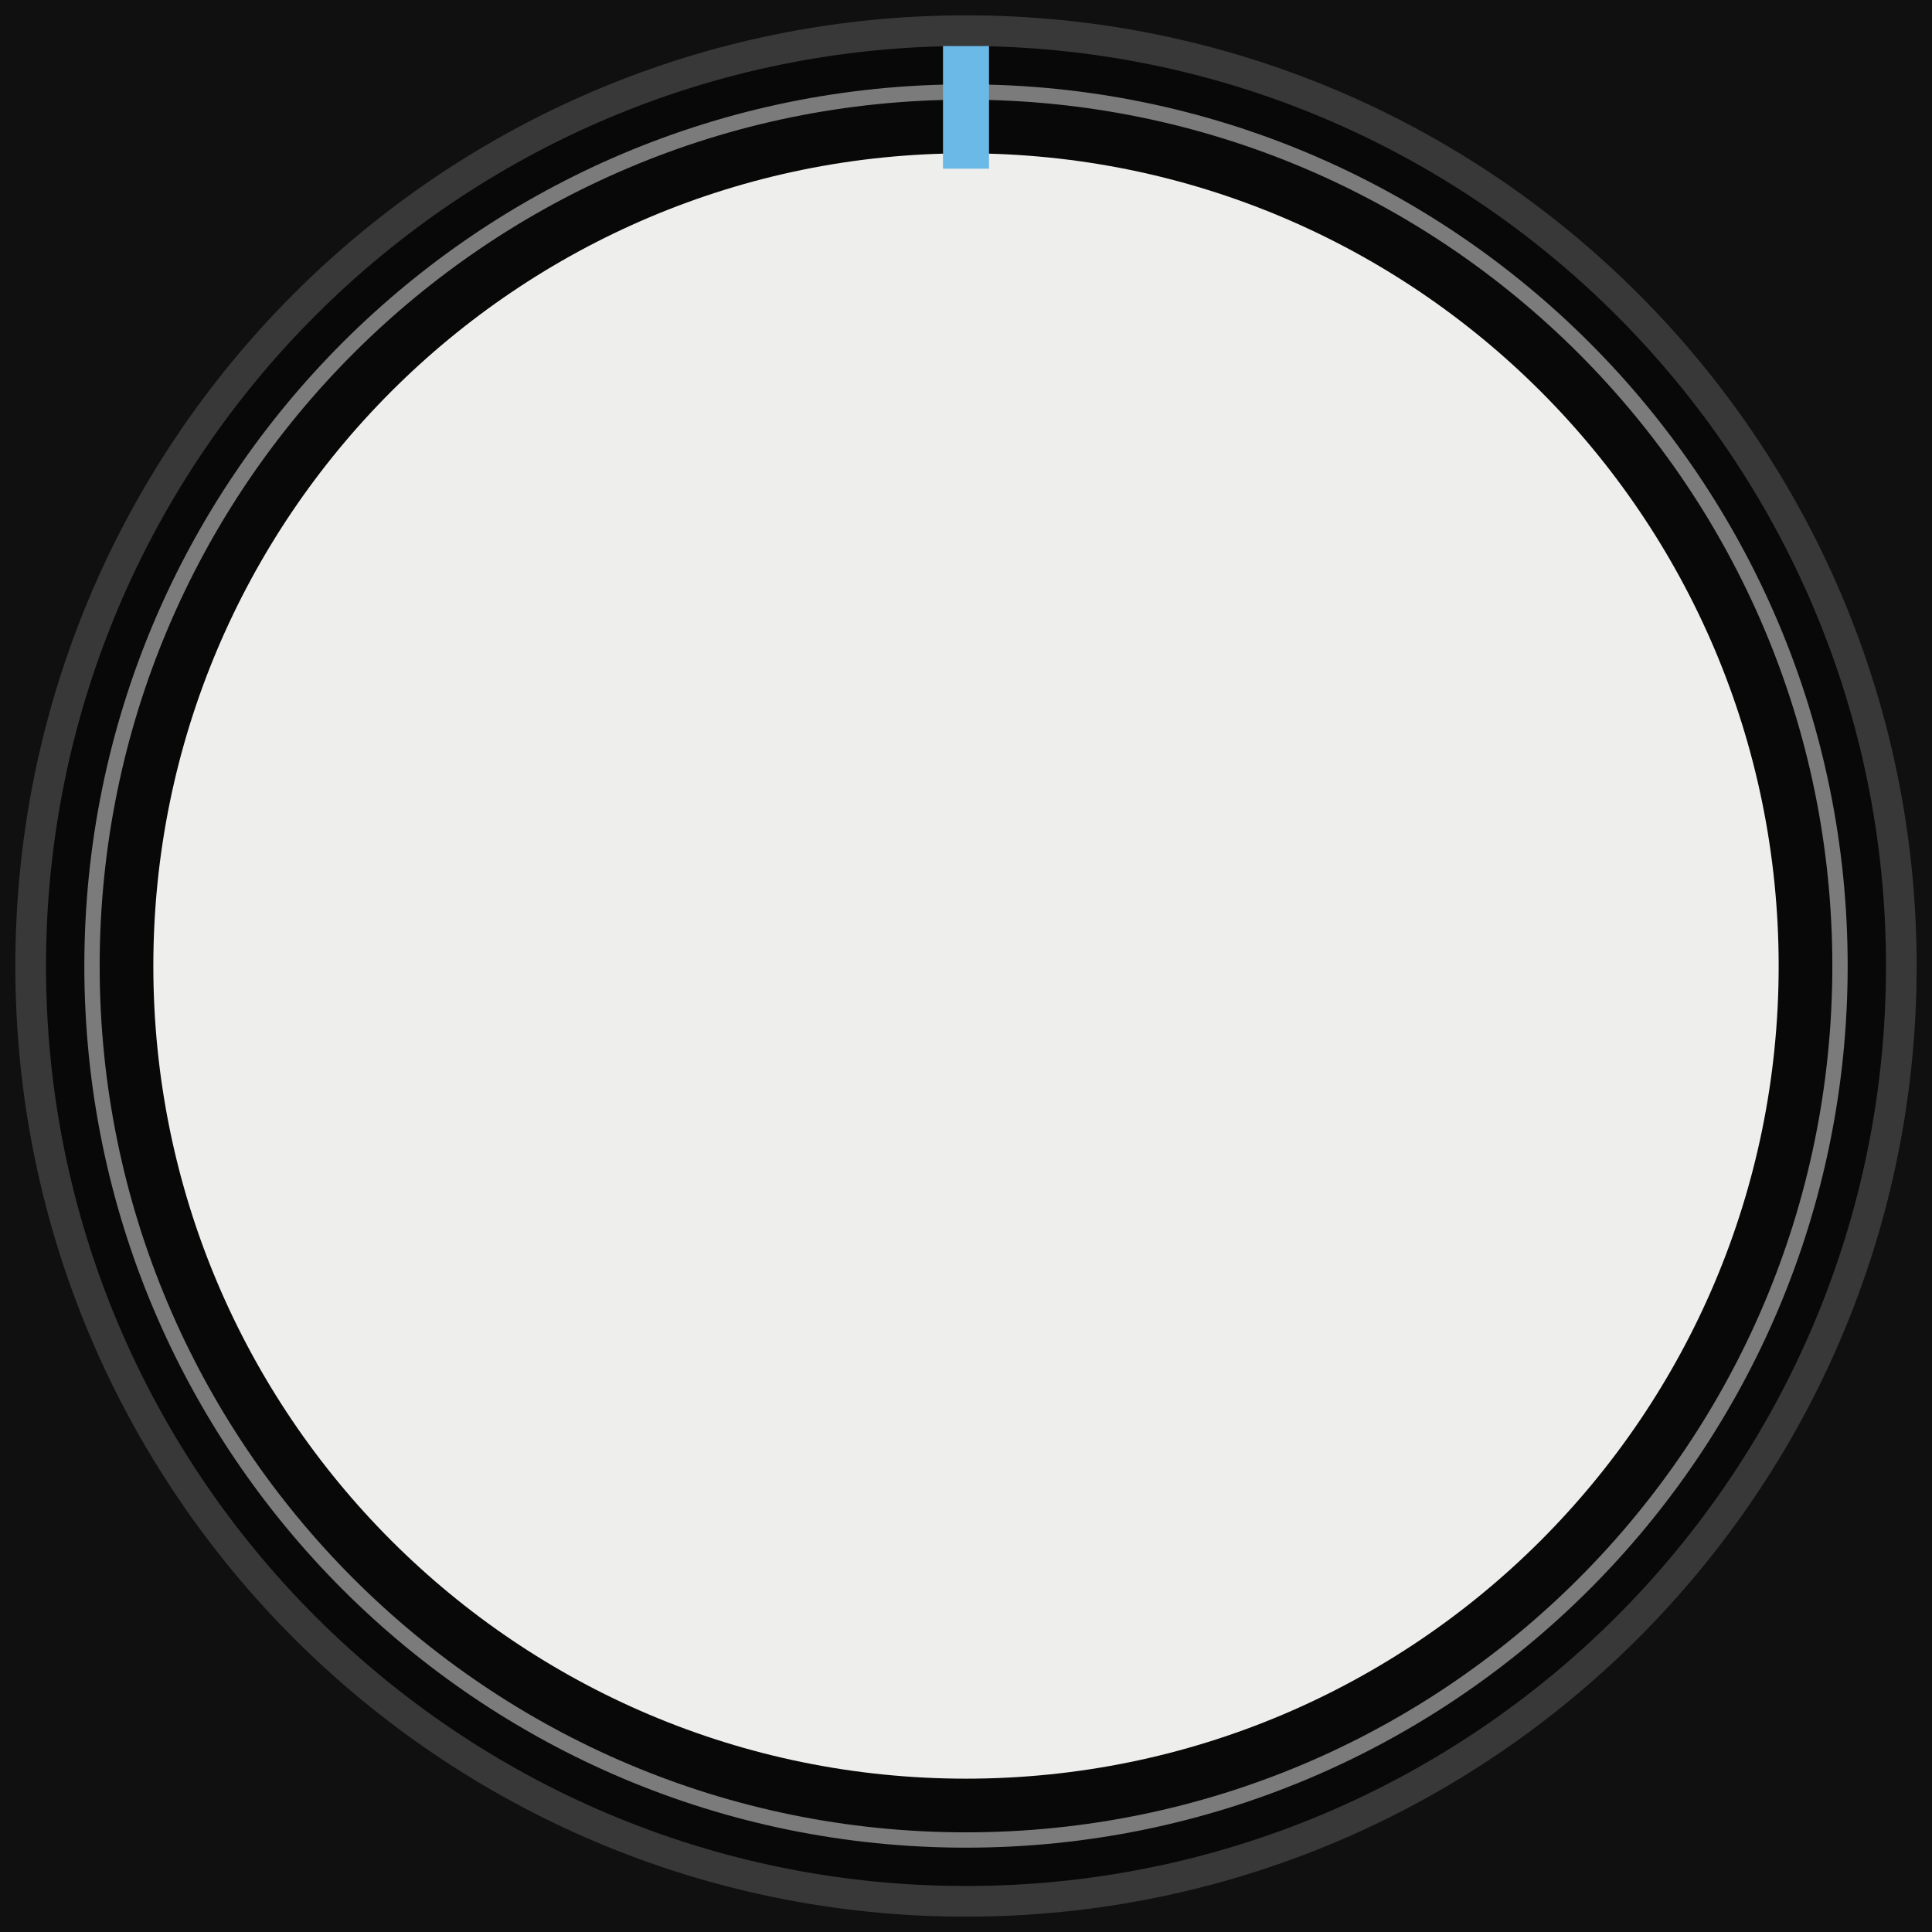
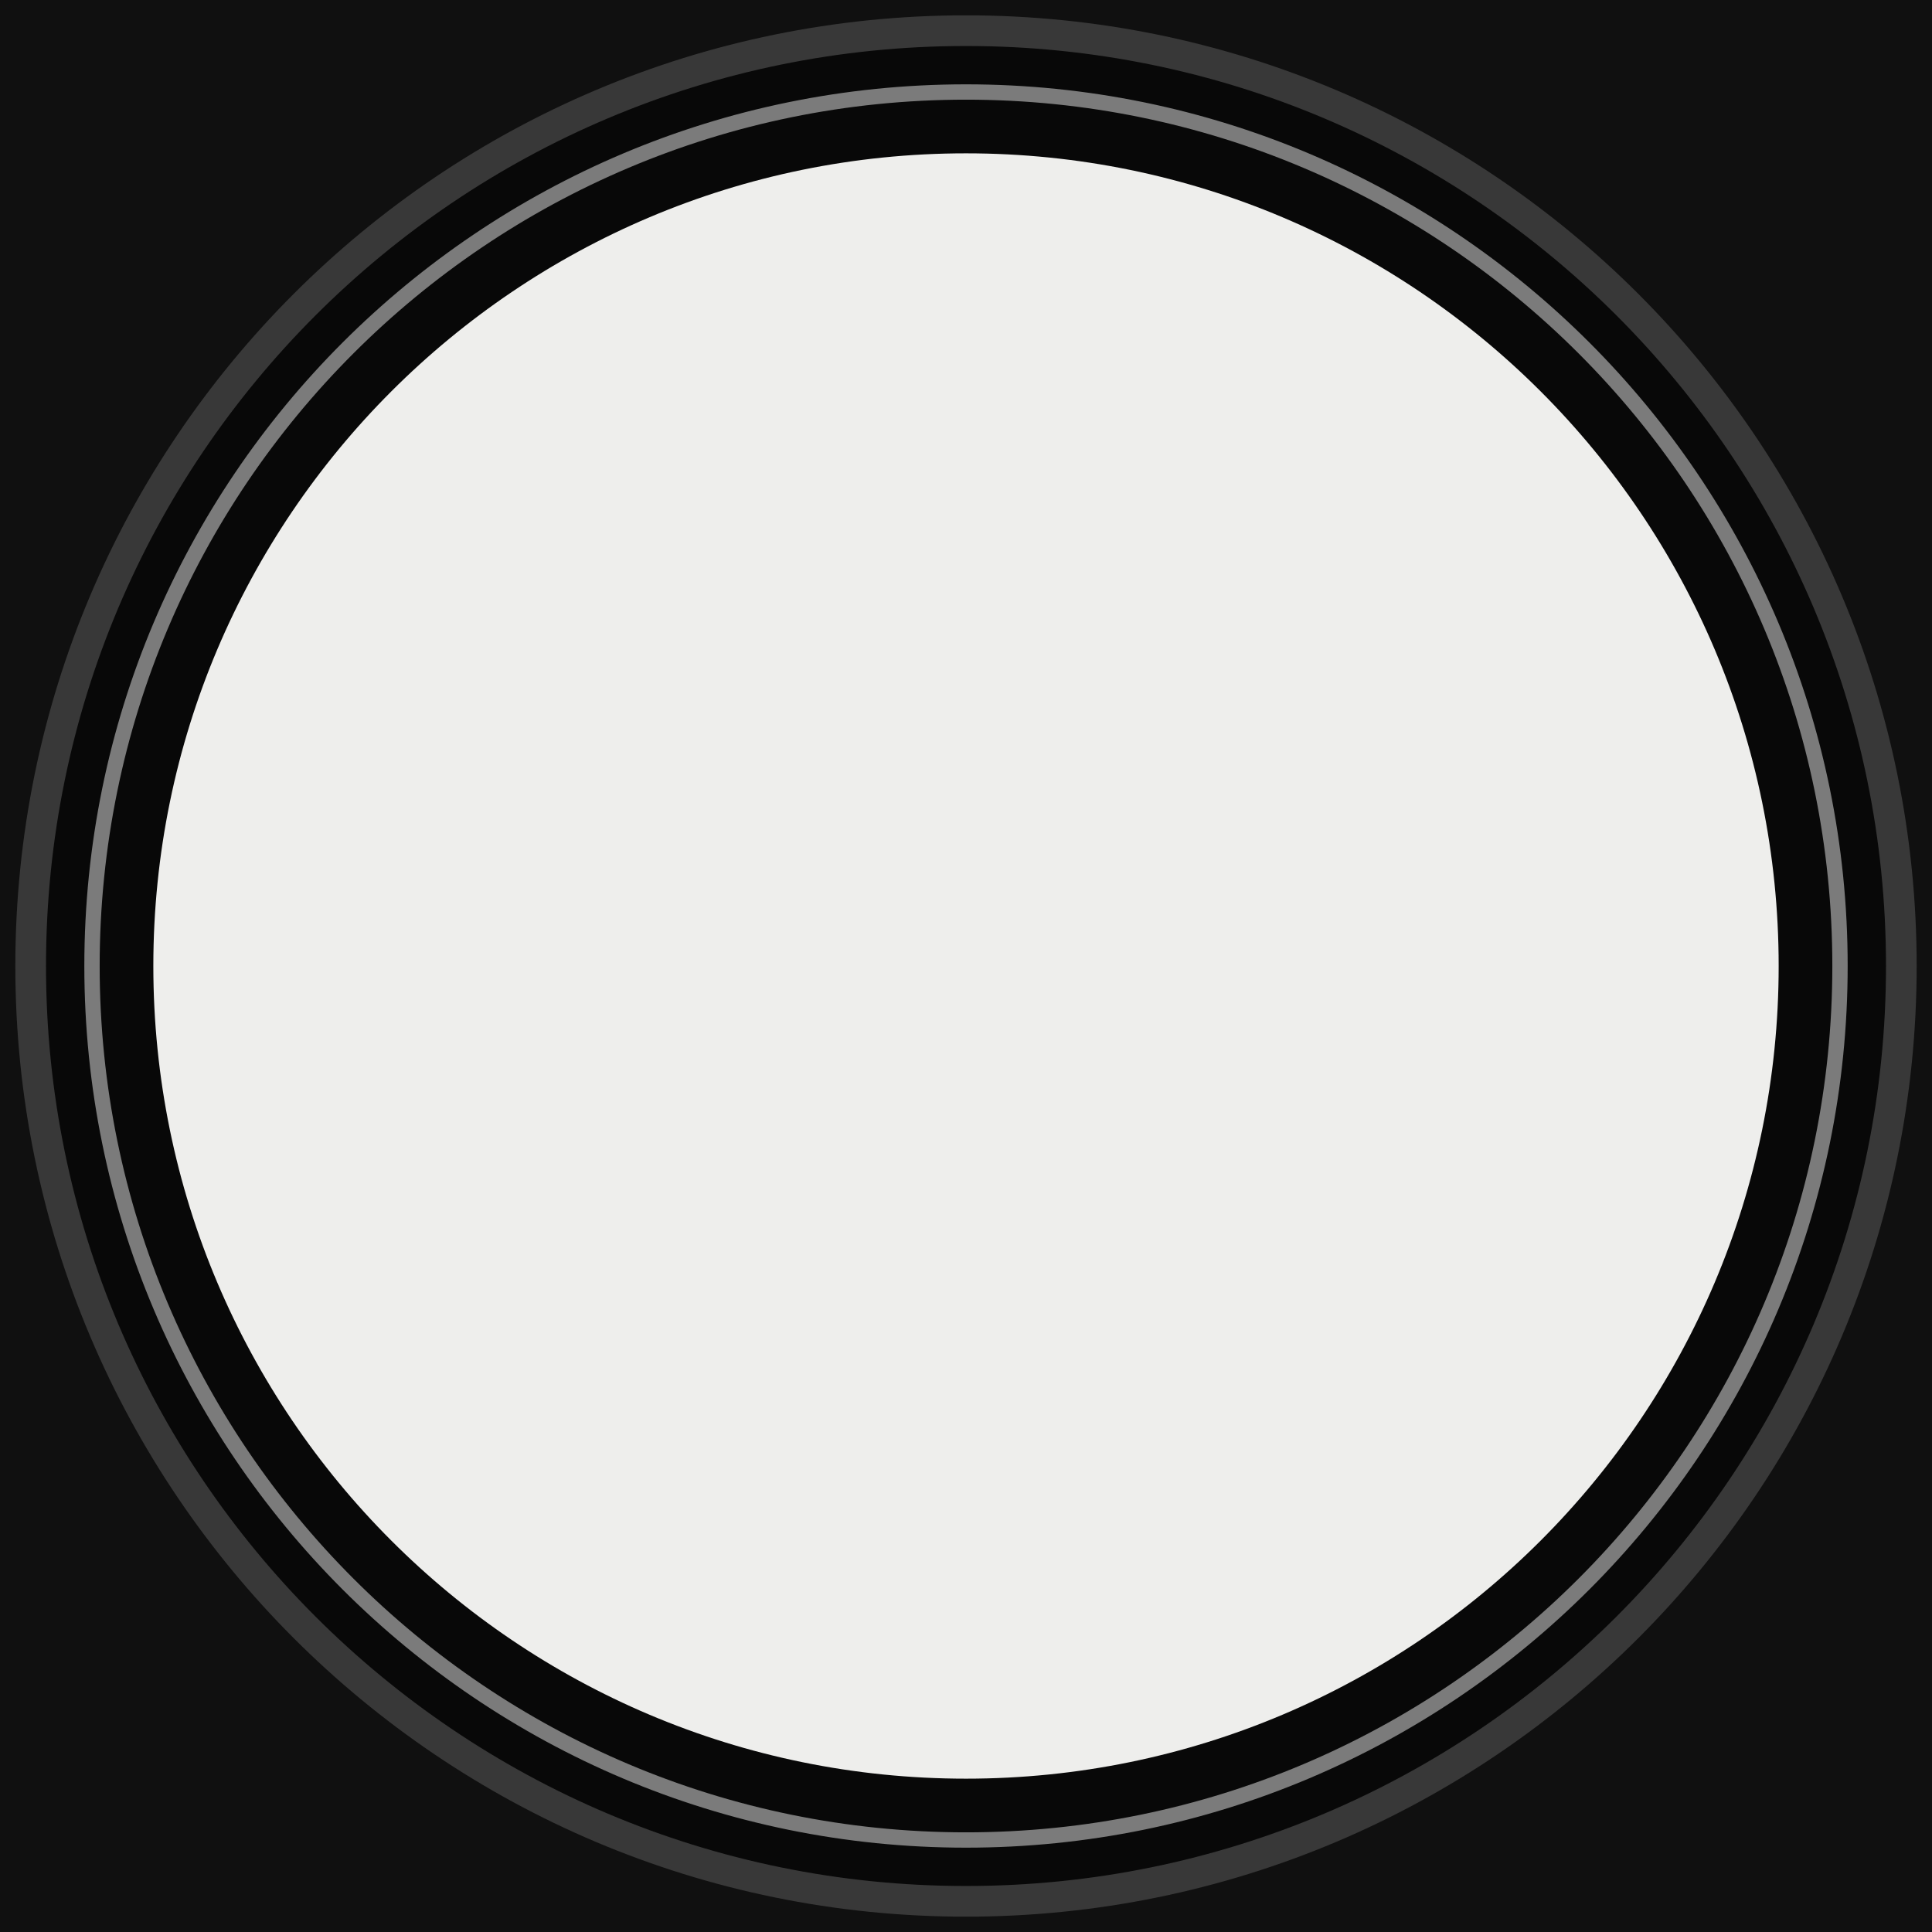
<svg xmlns="http://www.w3.org/2000/svg" width="126" height="126" viewBox="0 0 126 126">
  <rect width="126" height="126" fill="#101010" />
  <circle cx="63" cy="63" r="61" fill="#080808" stroke="#383838" stroke-width="2" />
  <circle cx="63" cy="63" r="57" fill="none" stroke="#7b7b7b" stroke-width="1" />
  <circle cx="63" cy="63" r="53" fill="#eeeeec" />
-   <path d="M63 3V11" stroke="#6ab9e6" stroke-width="3" />
</svg>
